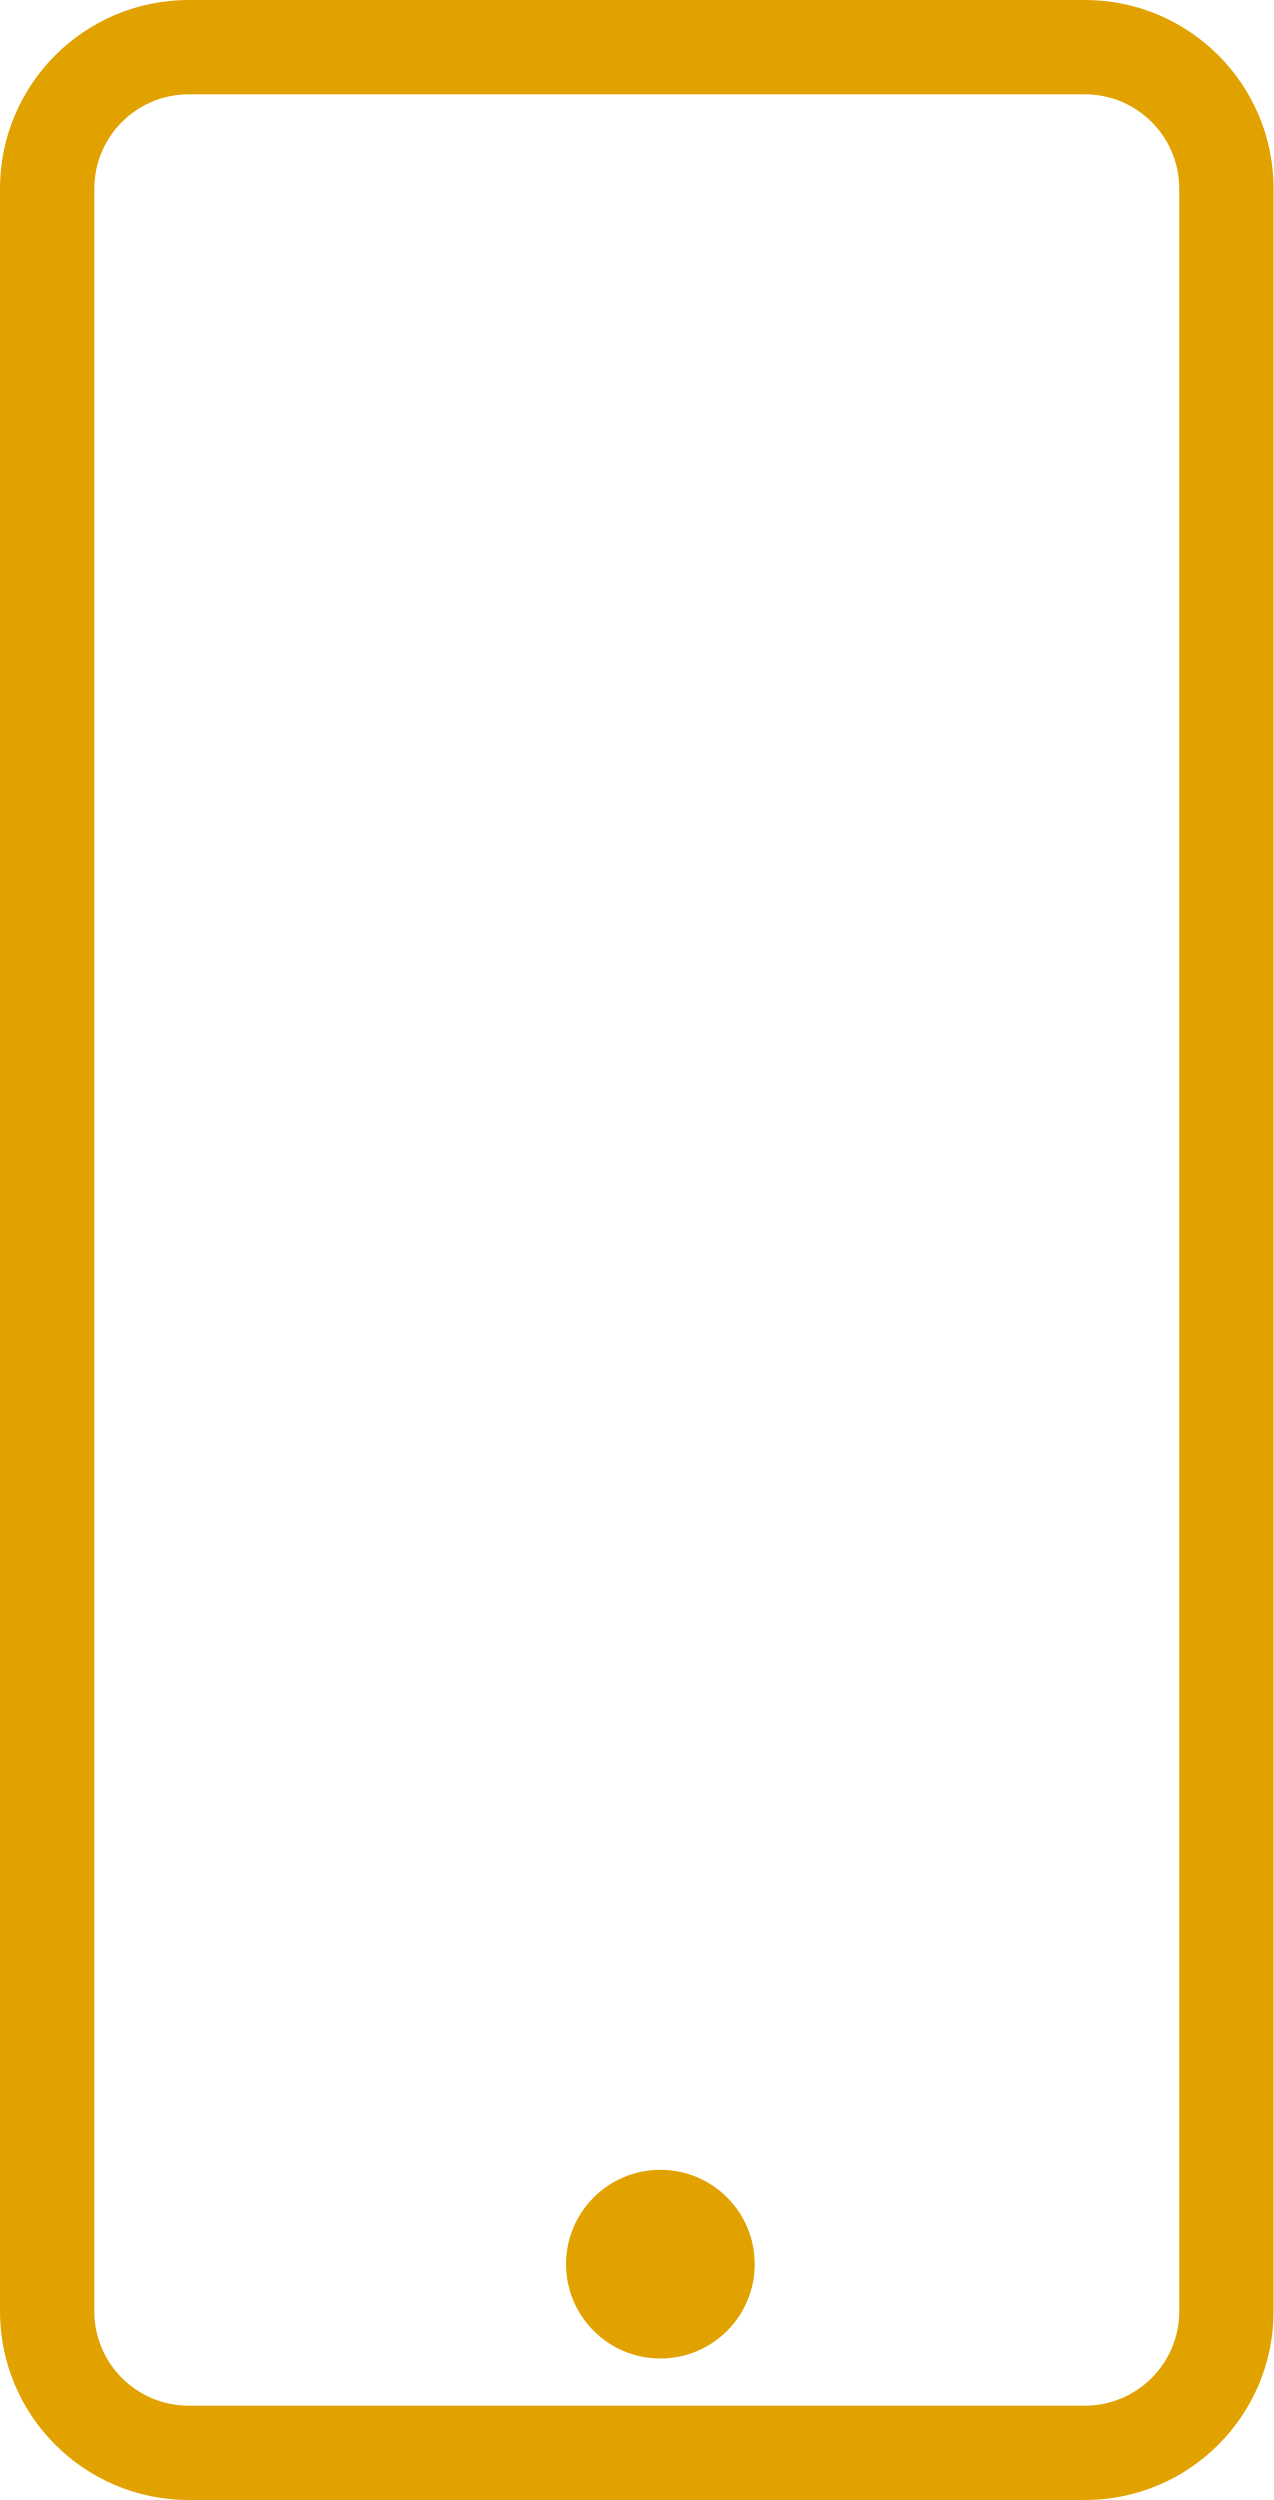
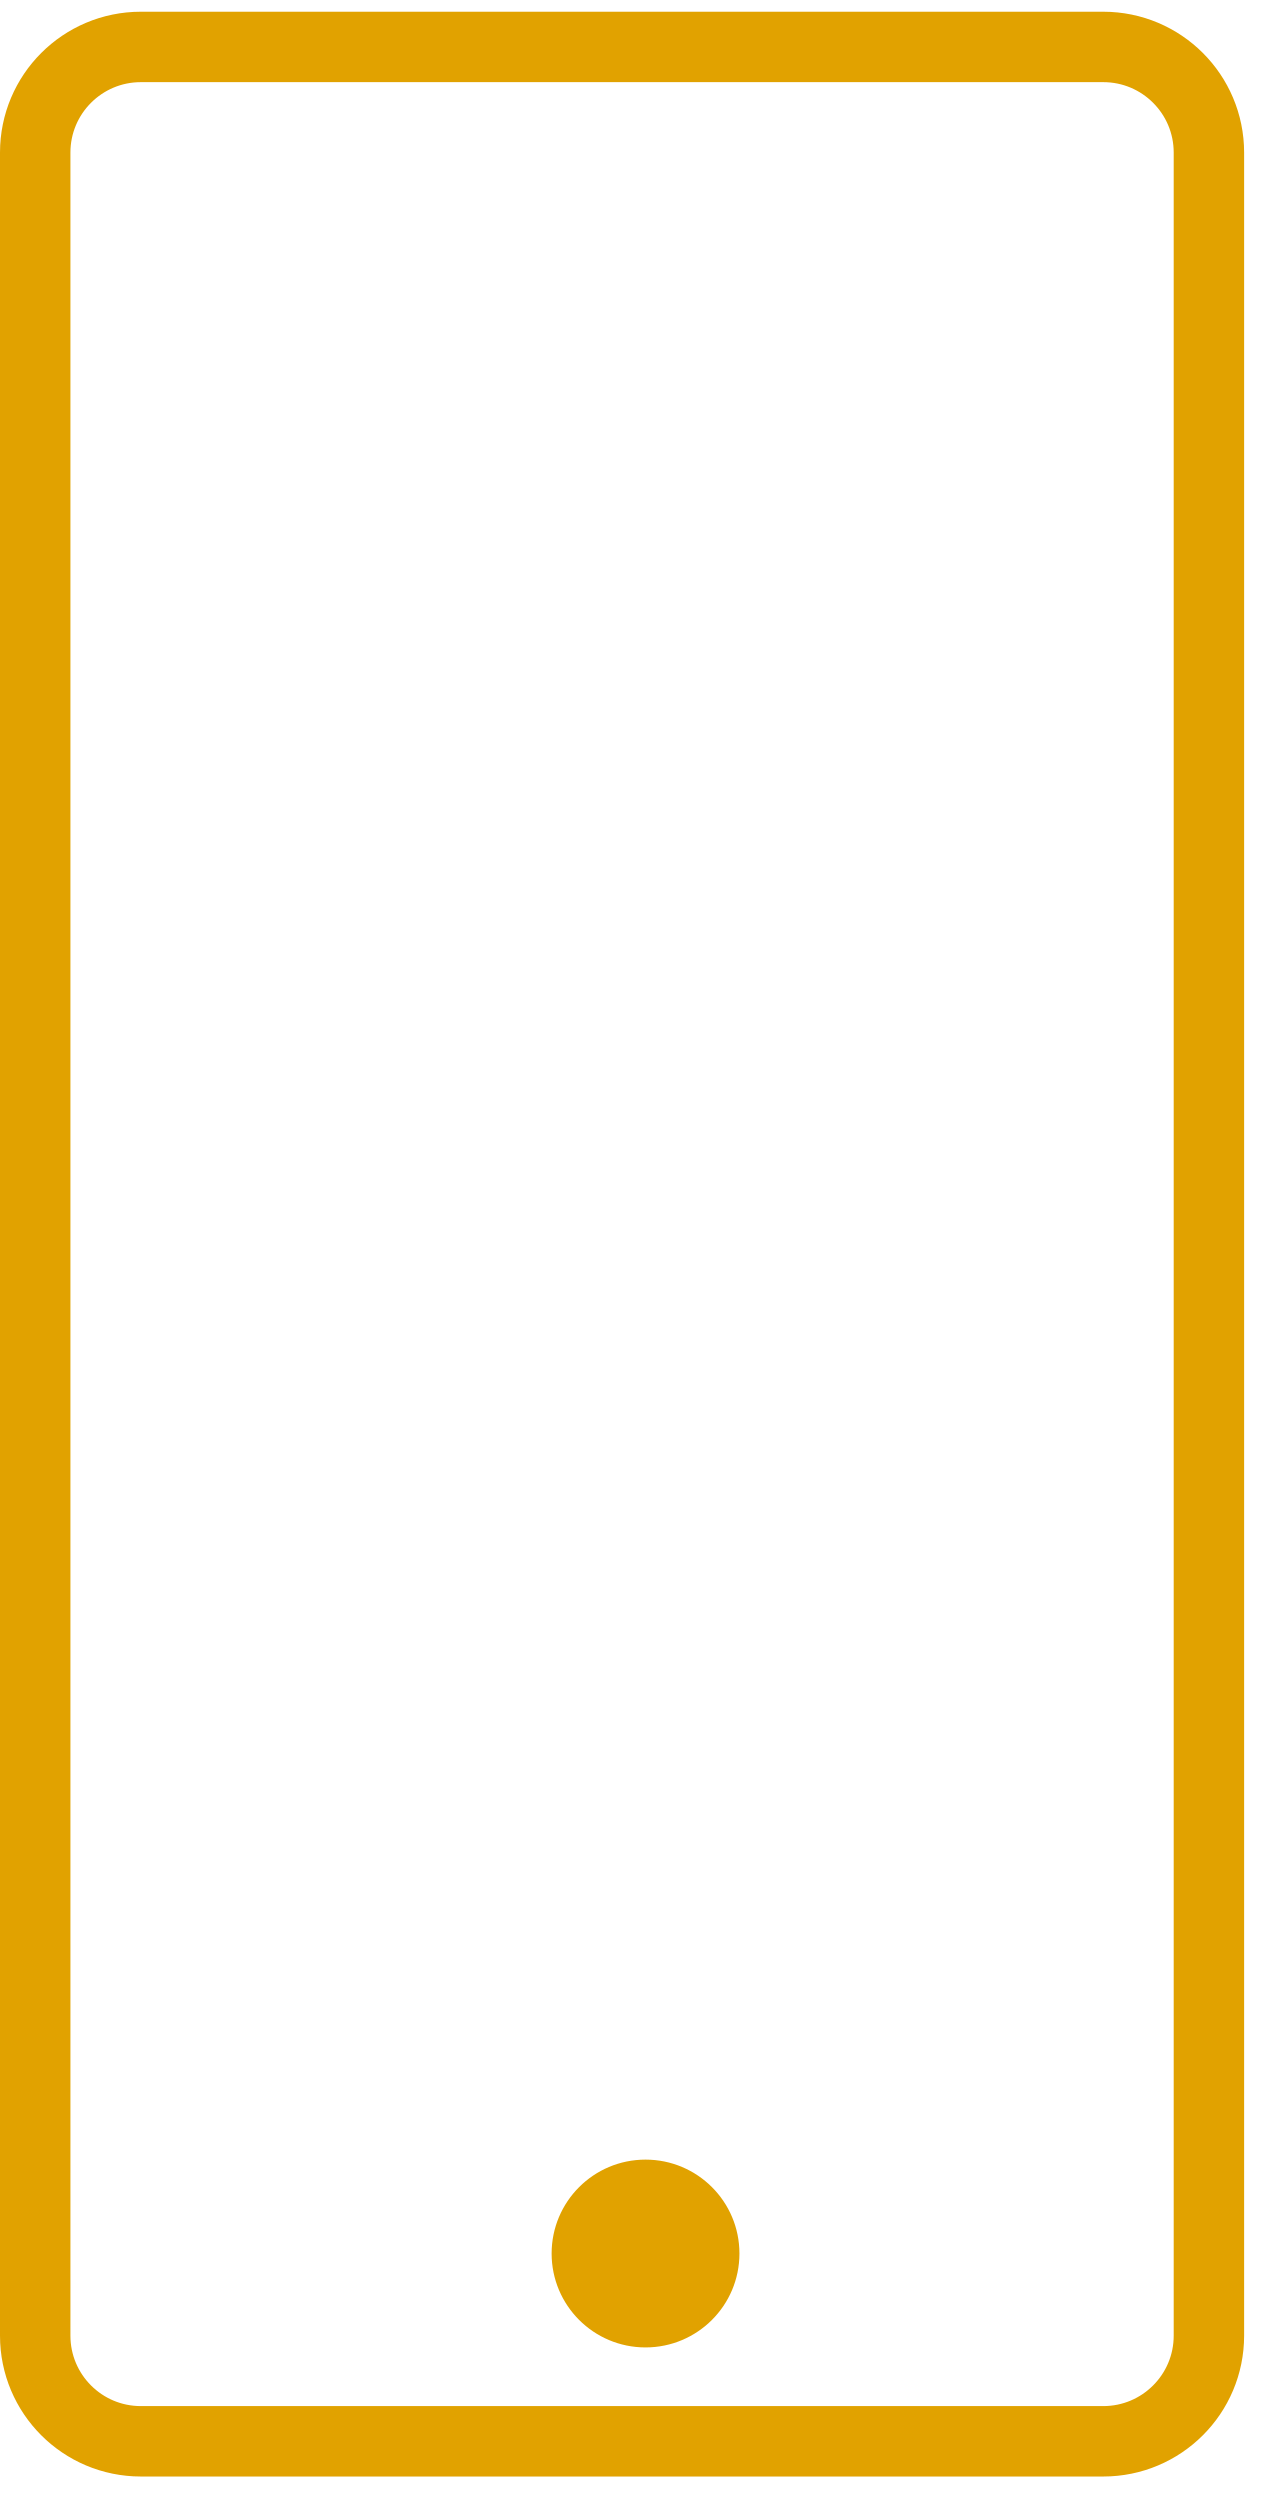
- <svg xmlns="http://www.w3.org/2000/svg" width="27" height="53" viewBox="0 0 27 53" fill="none">
-   <rect x="1" y="1" width="25" height="51" rx="3" stroke="#E1A200" stroke-width="2" stroke-linecap="round" stroke-linejoin="round" />
-   <circle cx="14" cy="48" r="2" fill="#E1A200" />
+ <svg xmlns="http://www.w3.org/2000/svg" width="36" height="71" viewBox="0 0 36 71" fill="none">
+   <rect x="1" y="1.333" width="33.333" height="68" rx="3" stroke="#E1A200" stroke-width="2" stroke-linecap="round" stroke-linejoin="round" />
+   <circle cx="18.333" cy="64" r="2.667" fill="#E1A200" />
</svg>
